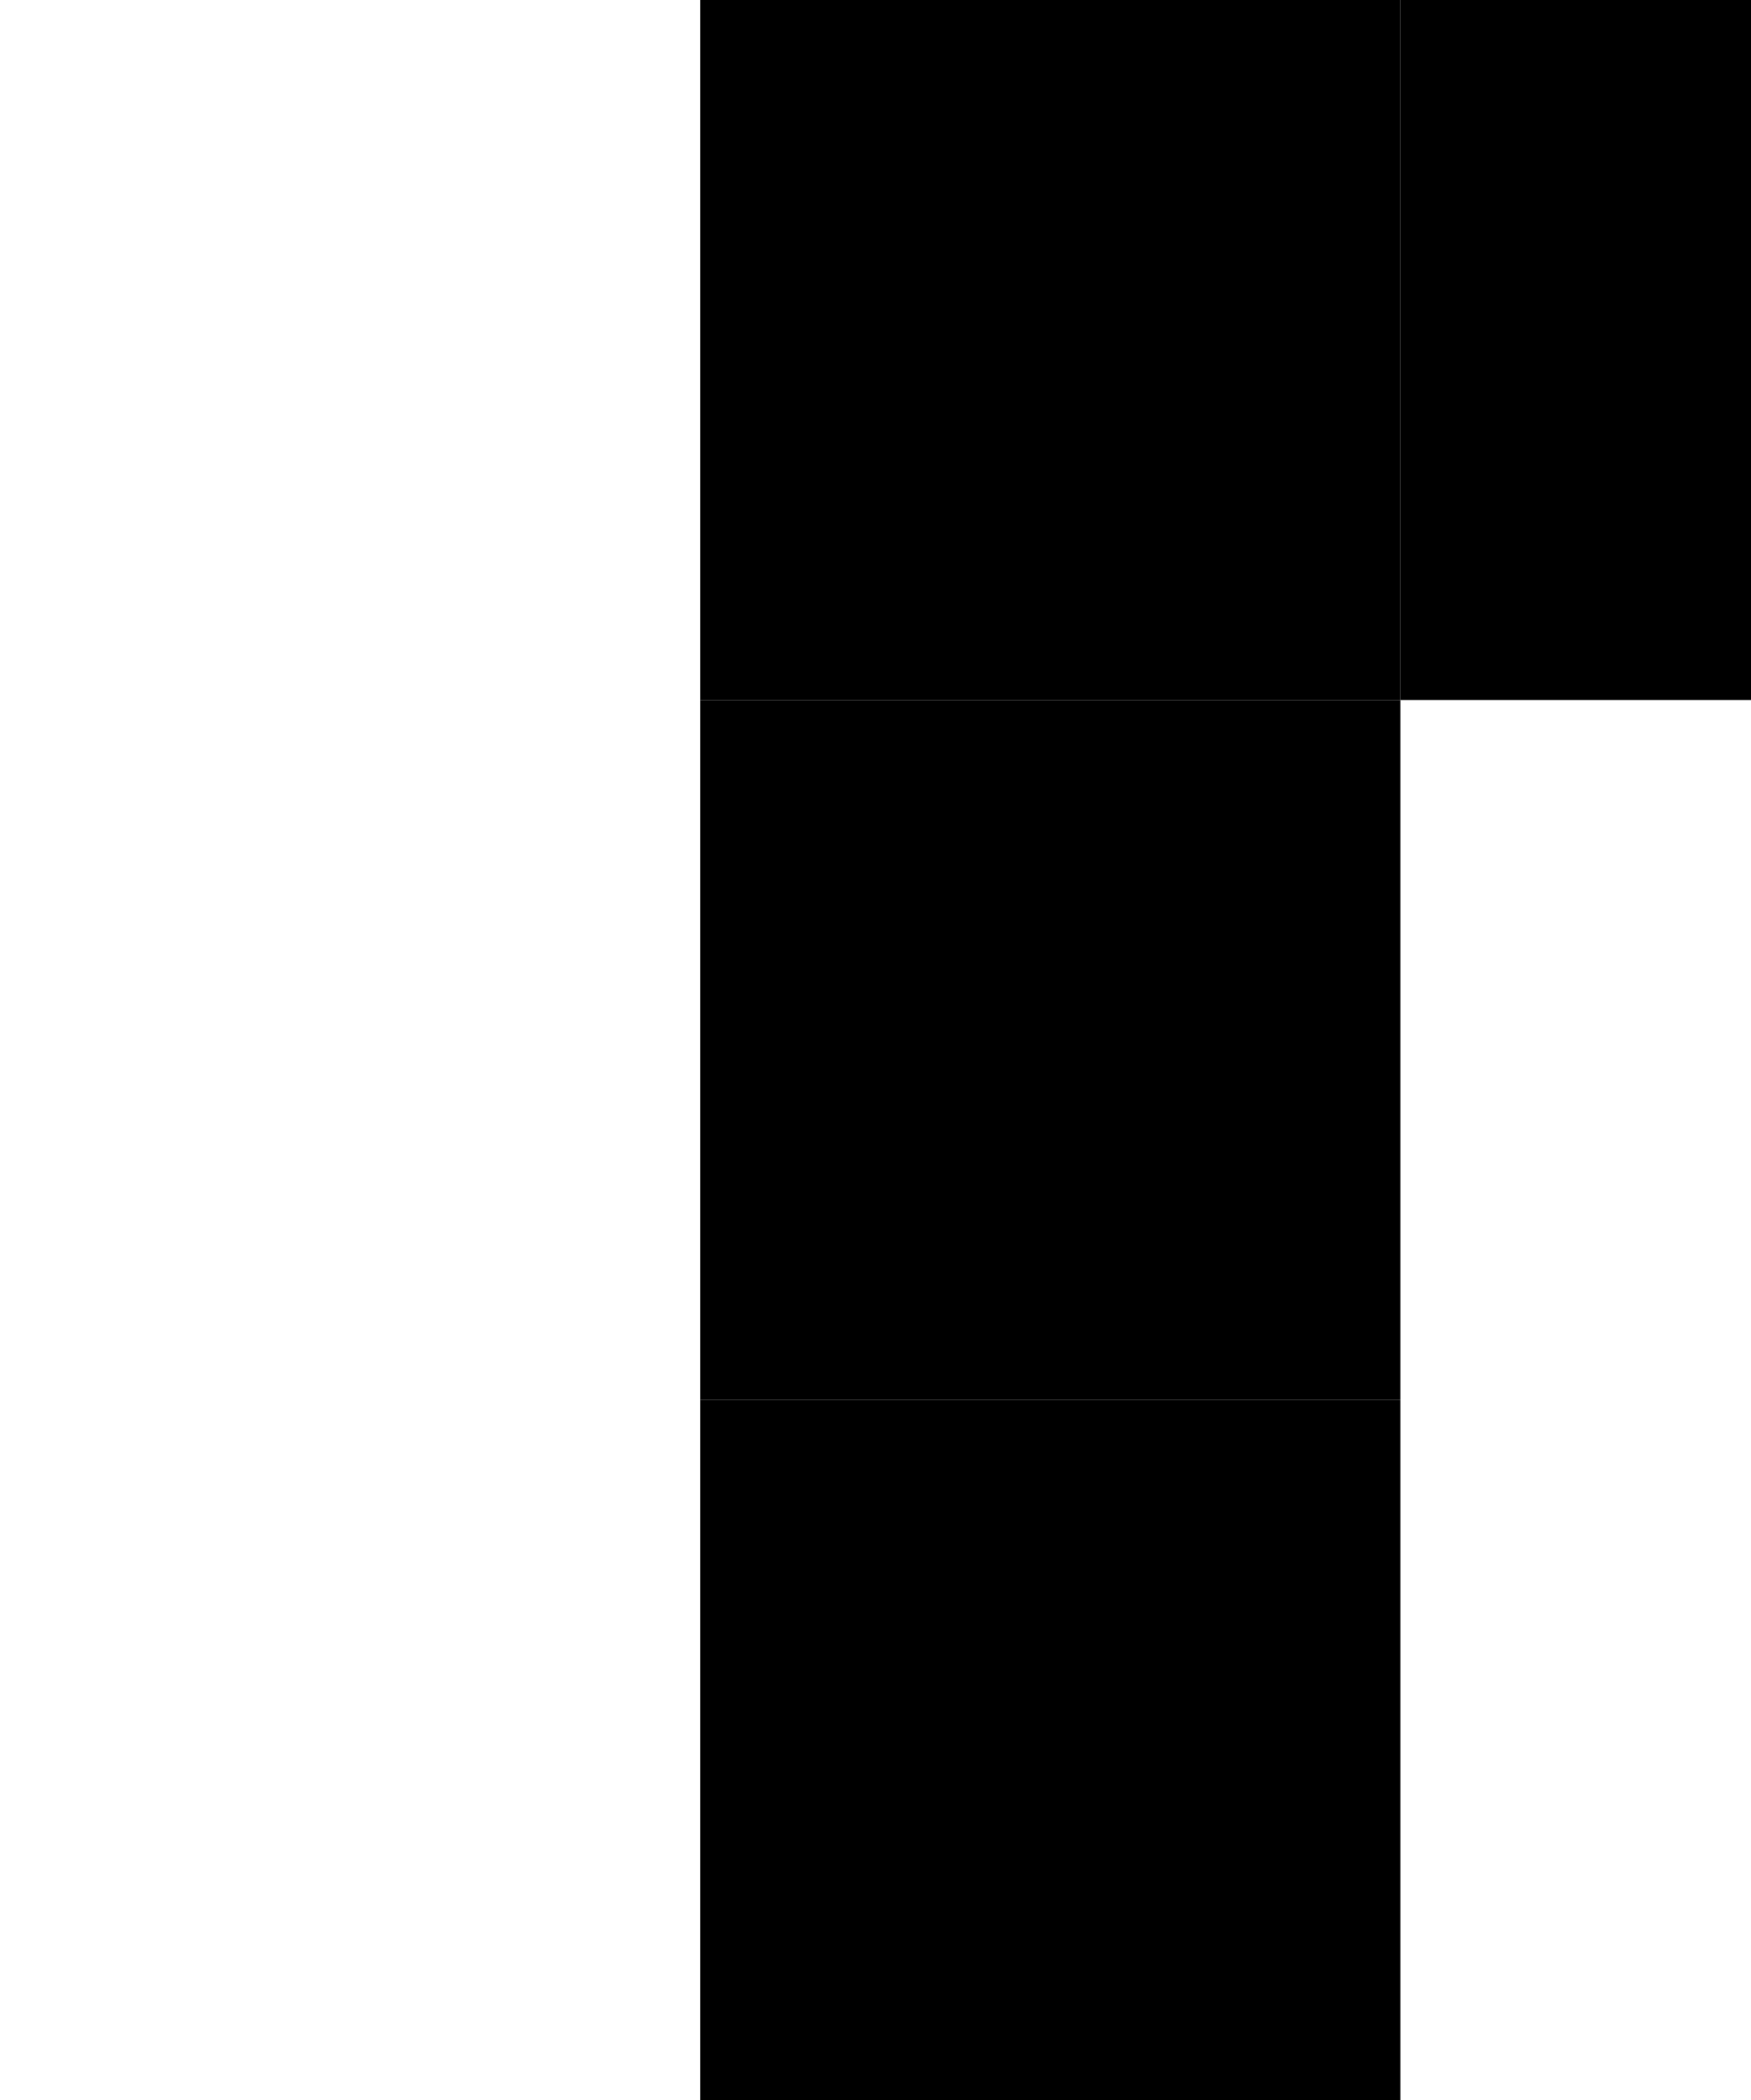
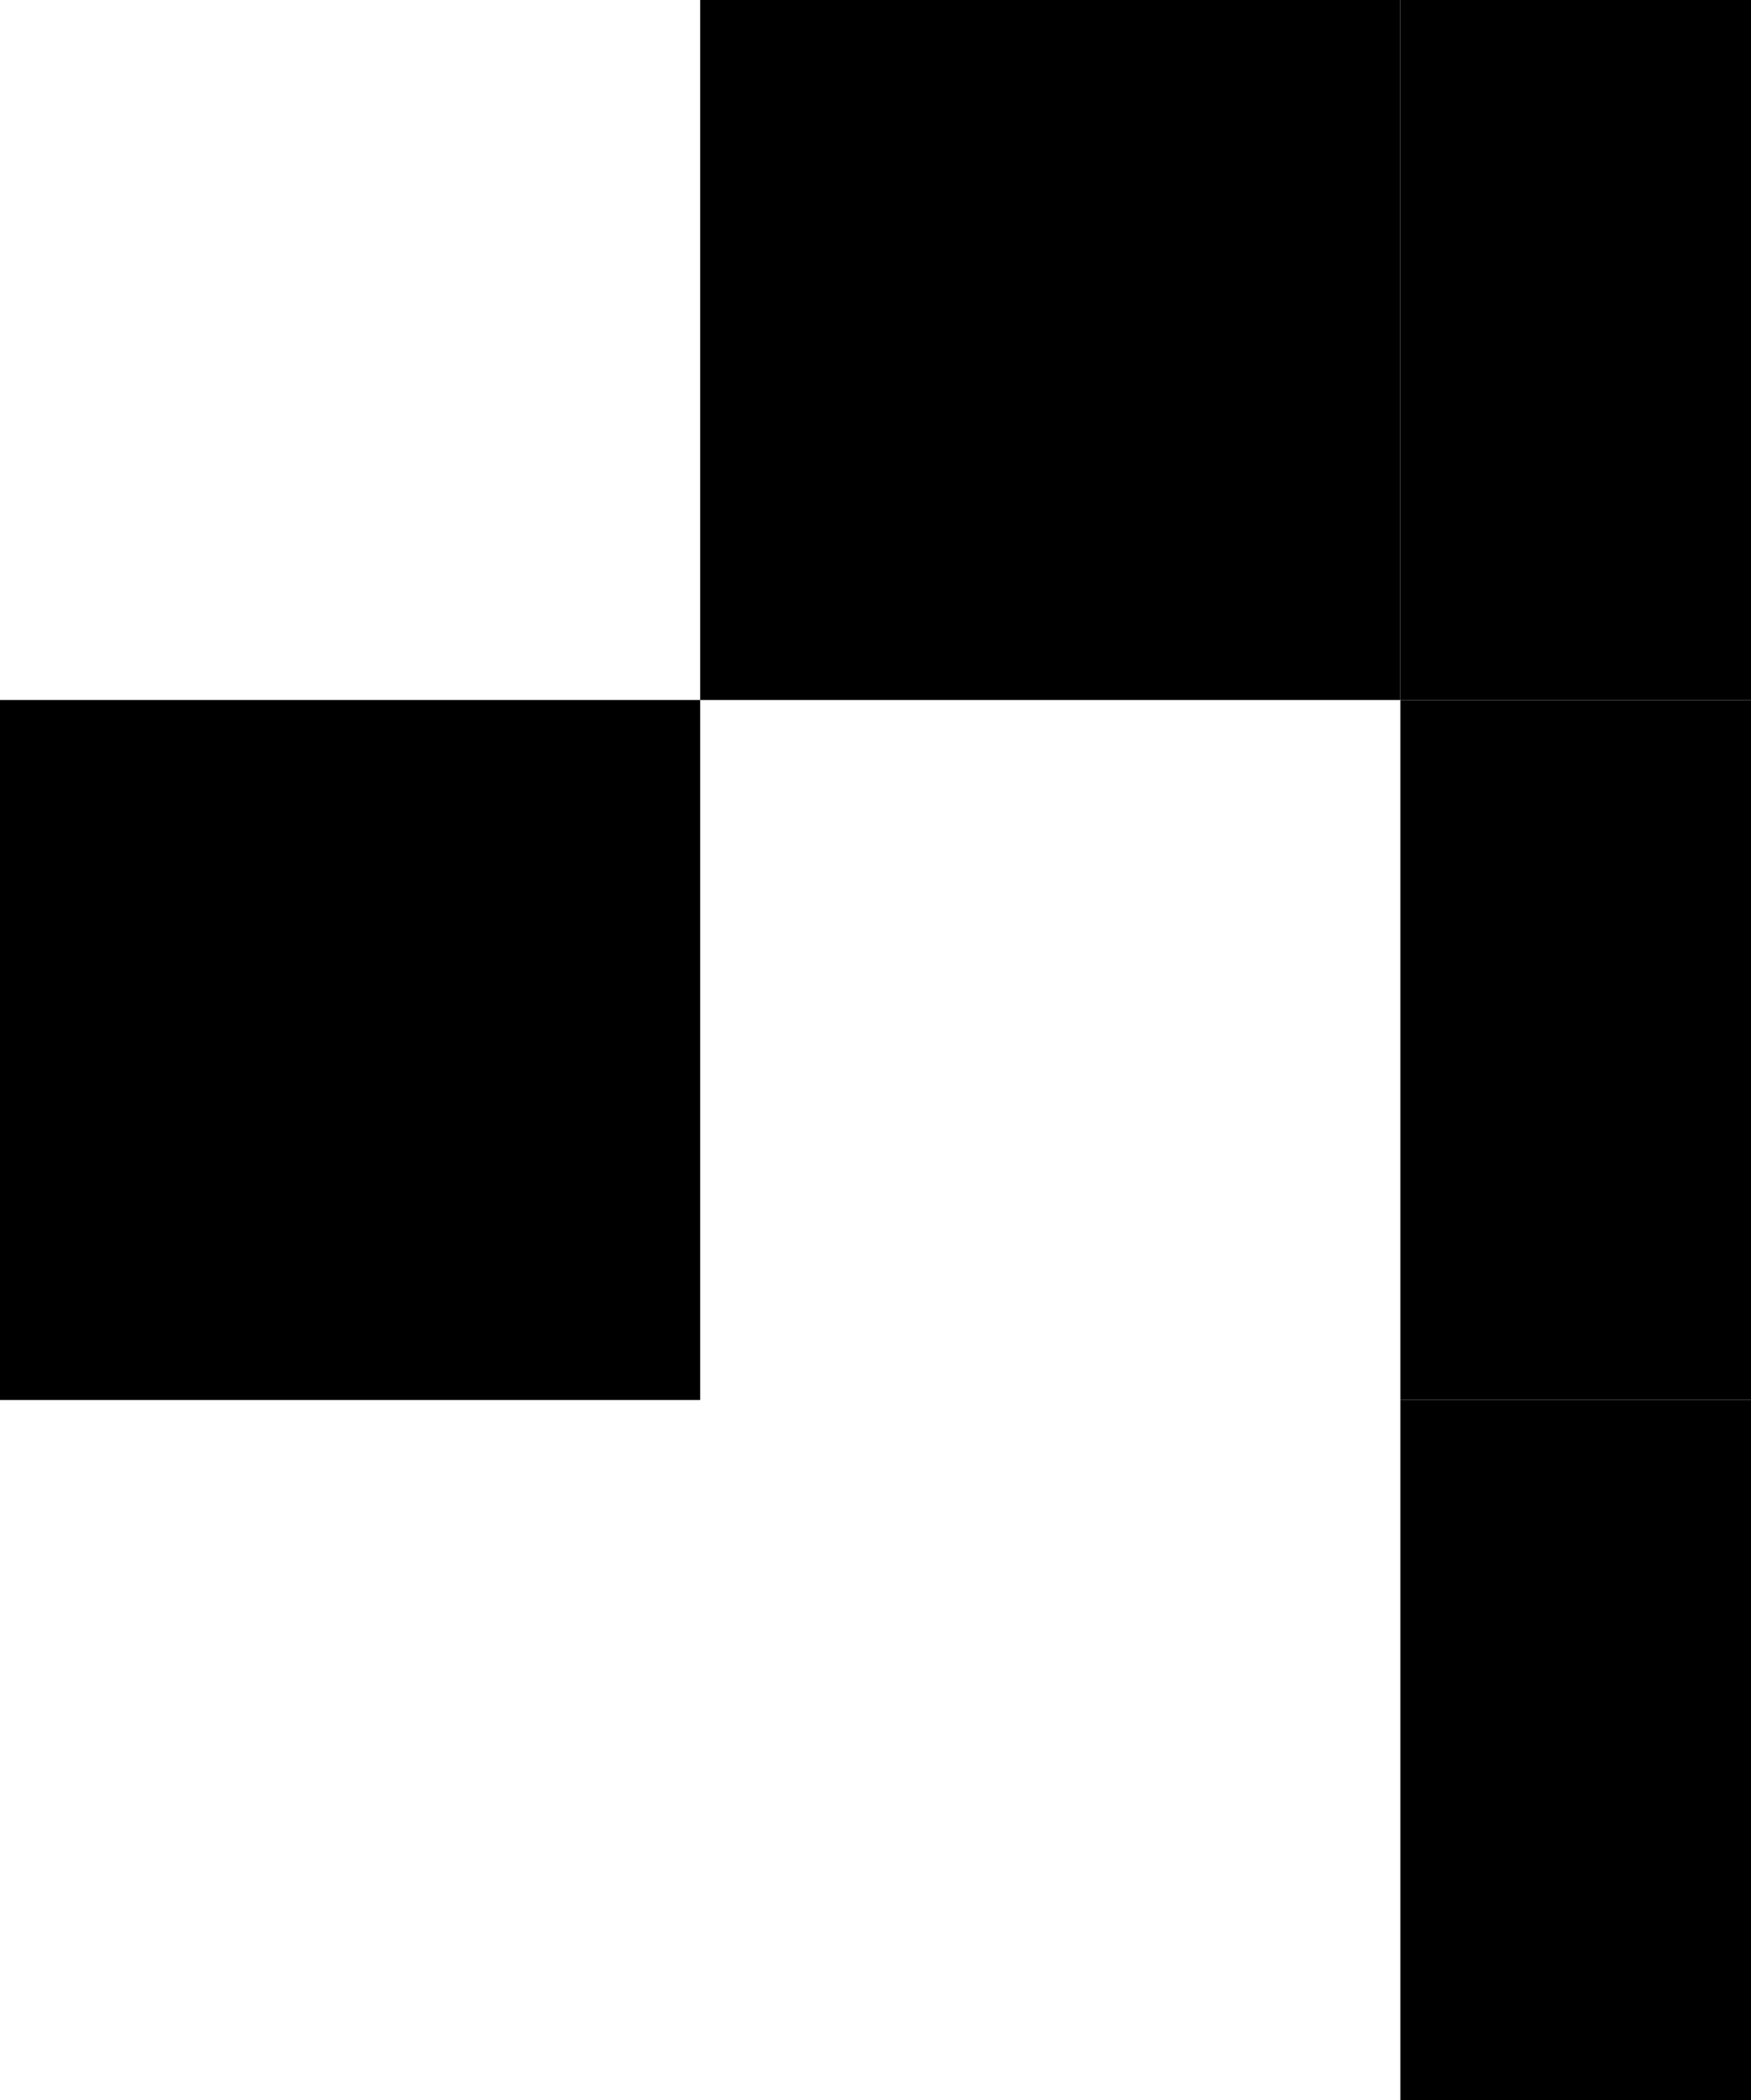
<svg xmlns="http://www.w3.org/2000/svg" class="no-dark-shadow" style="transform: scale(2);" width="5" height="6" viewBox="0 0 5 6" fill="none">
+   <rect x="2" y="2" width="1" height="1" fill="currentColor" />
+   <rect x="4" y="3" width="1" height="1" fill="currentColor" />
+   <rect y="1" width="1" height="1" fill="currentColor" />
+   <rect x="2" y="5" width="1" height="1" fill="currentColor" />
+   <rect x="4" y="4" width="1" height="1" fill="currentColor" />
+   <rect x="1" y="4" width="1" height="1" fill="currentColor" />
+   <rect x="3" y="5" width="1" height="1" fill="currentColor" />
+   <rect y="5" width="1" height="1" fill="currentColor" />
+   <rect y="5" width="1" height="1" fill="currentColor" />
  <rect x="4" y="1" width="1" height="1" fill="currentColor" />
-   <rect x="1" y="2" width="1" height="1" fill="currentColor" />
-   <rect x="1" y="3" width="1" height="1" fill="currentColor" />
-   <rect x="4" y="3" width="1" height="1" fill="currentColor" />
-   <rect x="1" y="4" width="1" height="1" fill="currentColor" />
-   <rect x="2" y="4" width="1" height="1" fill="currentColor" />
-   <rect x="3" y="4" width="1" height="1" fill="currentColor" />
-   <rect x="4" y="5" width="1" height="1" fill="currentColor" />
-   <rect x="4" y="4" width="1" height="1" fill="currentColor" />
-   <rect y="4" width="1" height="1" fill="currentColor" />
-   <rect y="5" width="1" height="1" fill="currentColor" />
-   <rect x="1" y="1" width="1" height="1" fill="currentColor" />
+   <rect x="4" y="2" width="1" height="1" fill="currentColor" />
+   <rect x="2" y="1" width="1" height="1" fill="currentColor" />
+   <rect x="3" width="1" height="1" fill="currentColor" />
  <rect x="2" width="1" height="1" fill="currentColor" />
  <rect x="1" width="1" height="1" fill="currentColor" />
-   <rect x="3" width="1" height="1" fill="currentColor" />
-   <rect x="4" width="1" height="1" fill="currentColor" />
-   <rect x="4" y="2" width="1" height="1" fill="currentColor" />
+   <rect x="1" y="3" width="1" height="1" fill="currentColor" />
+   <rect x="1" y="5" width="1" height="1" fill="currentColor" />
</svg>
